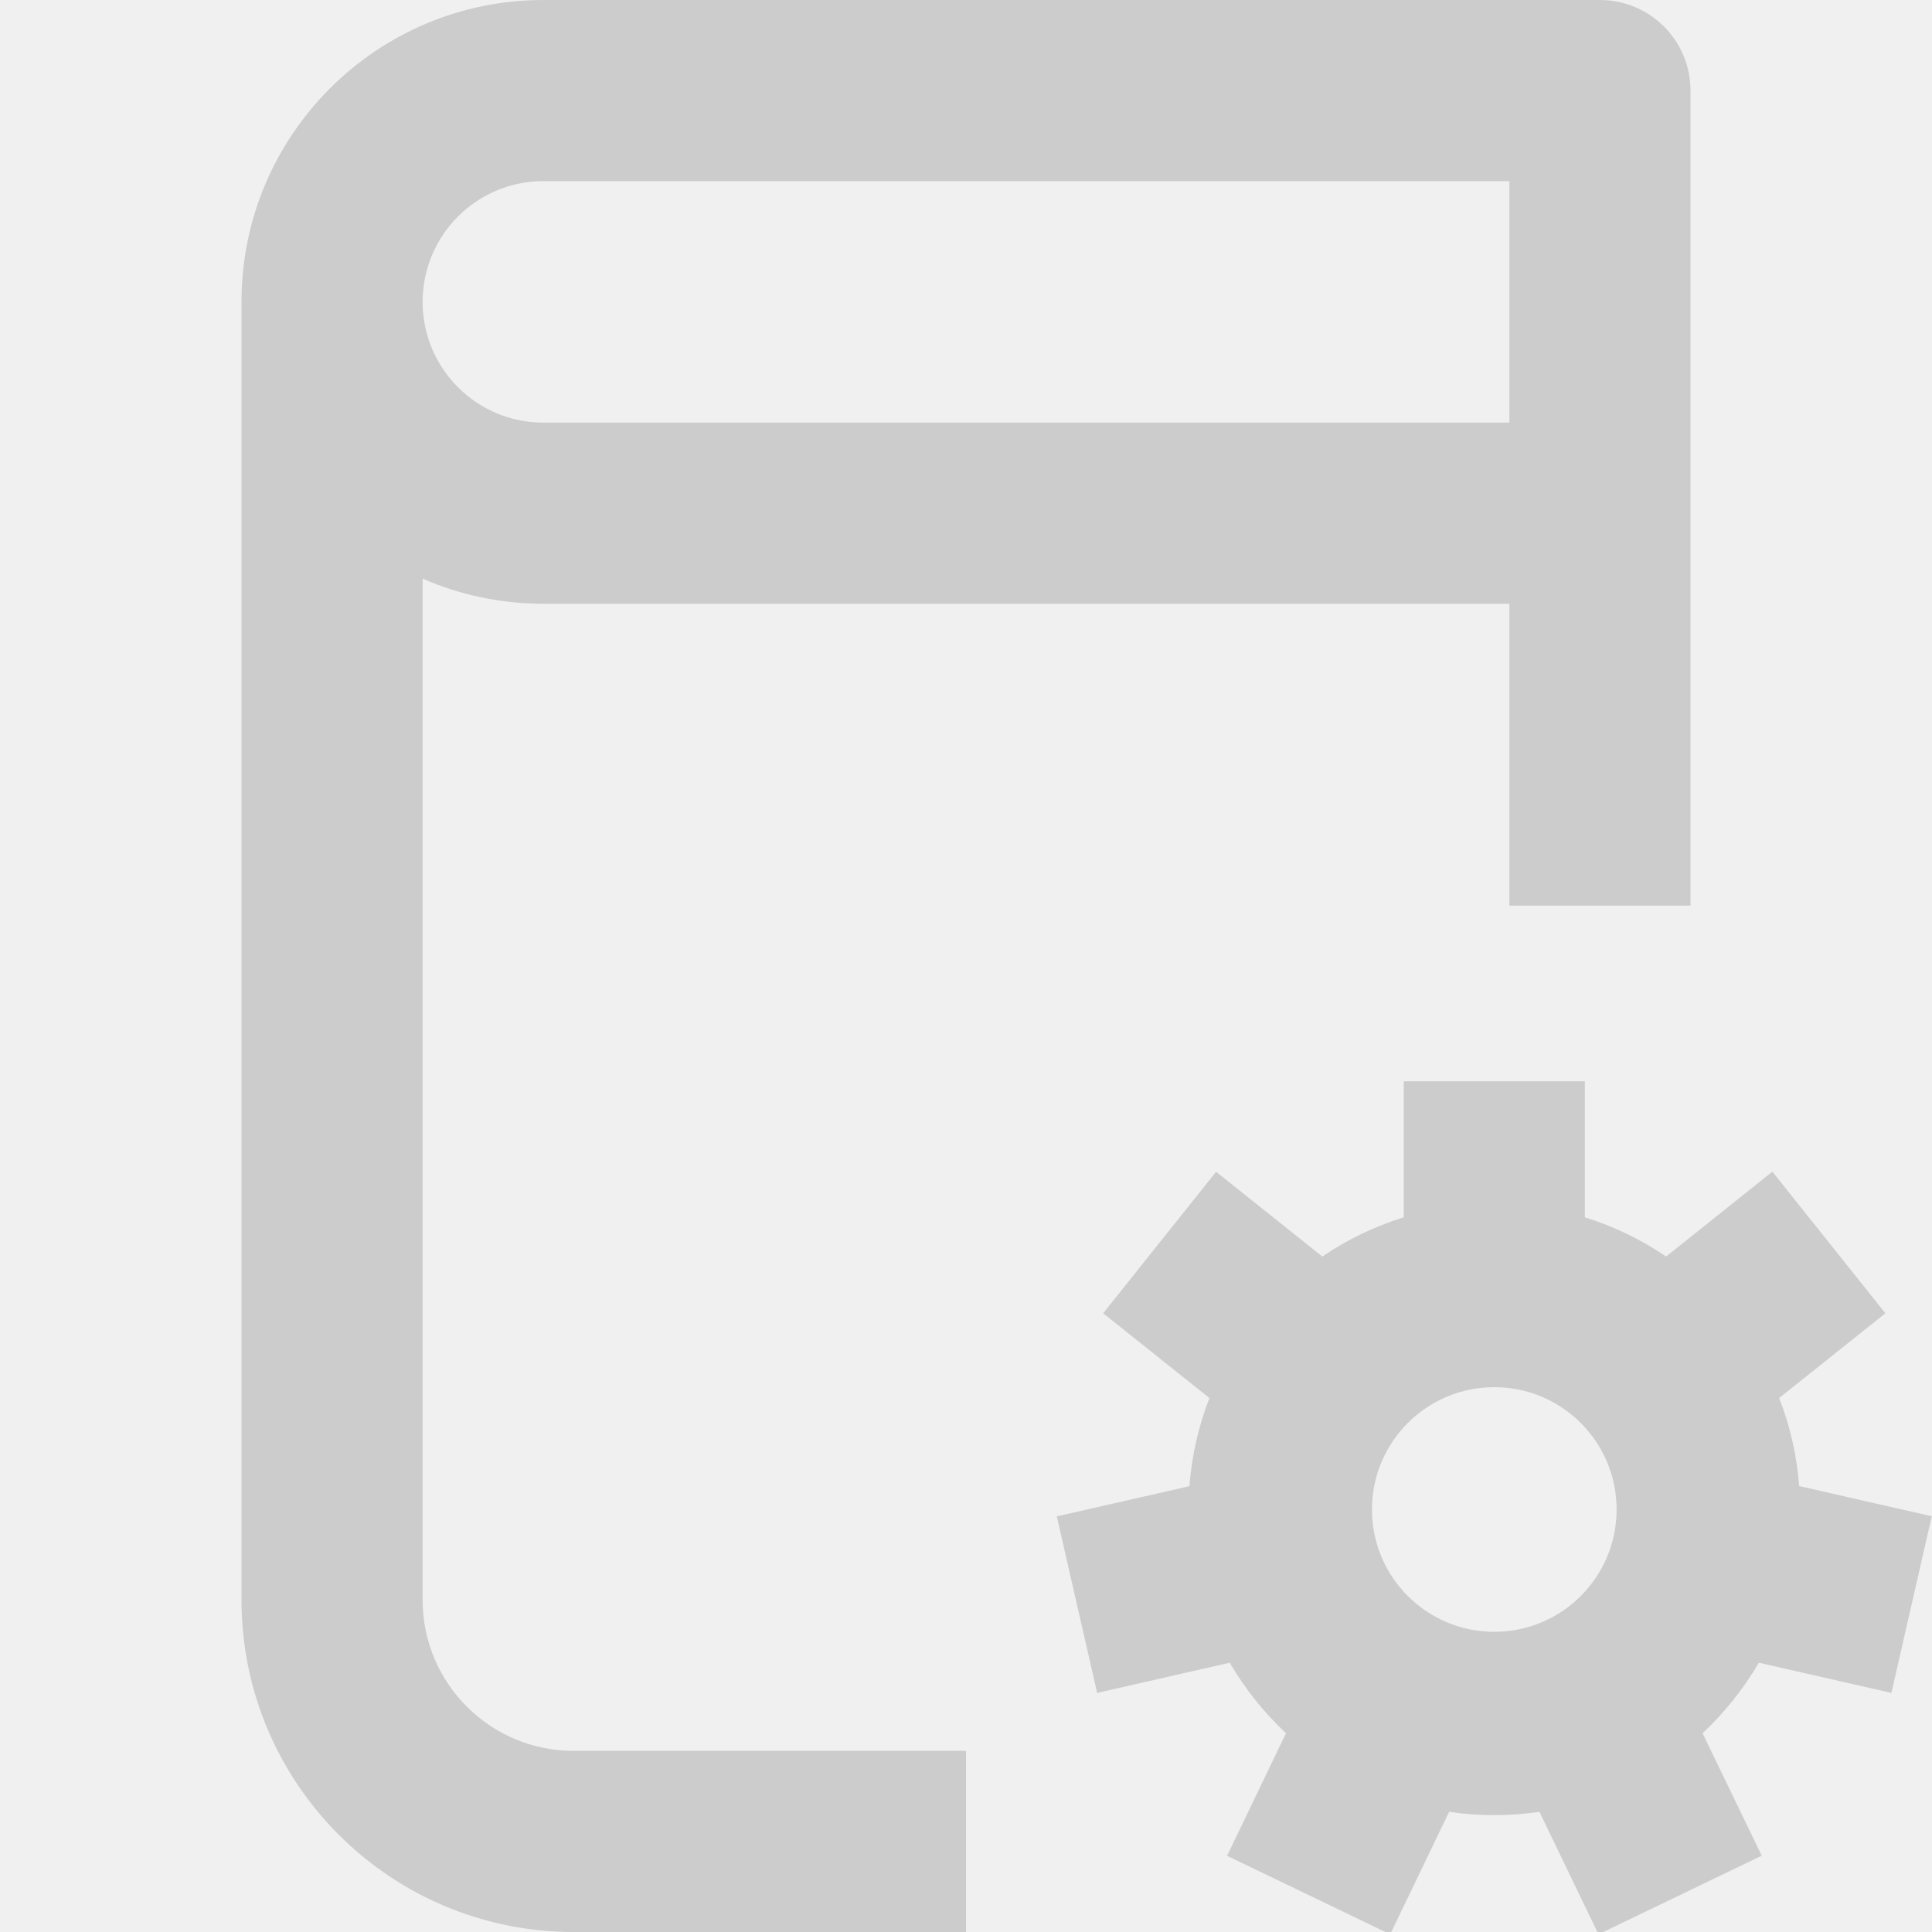
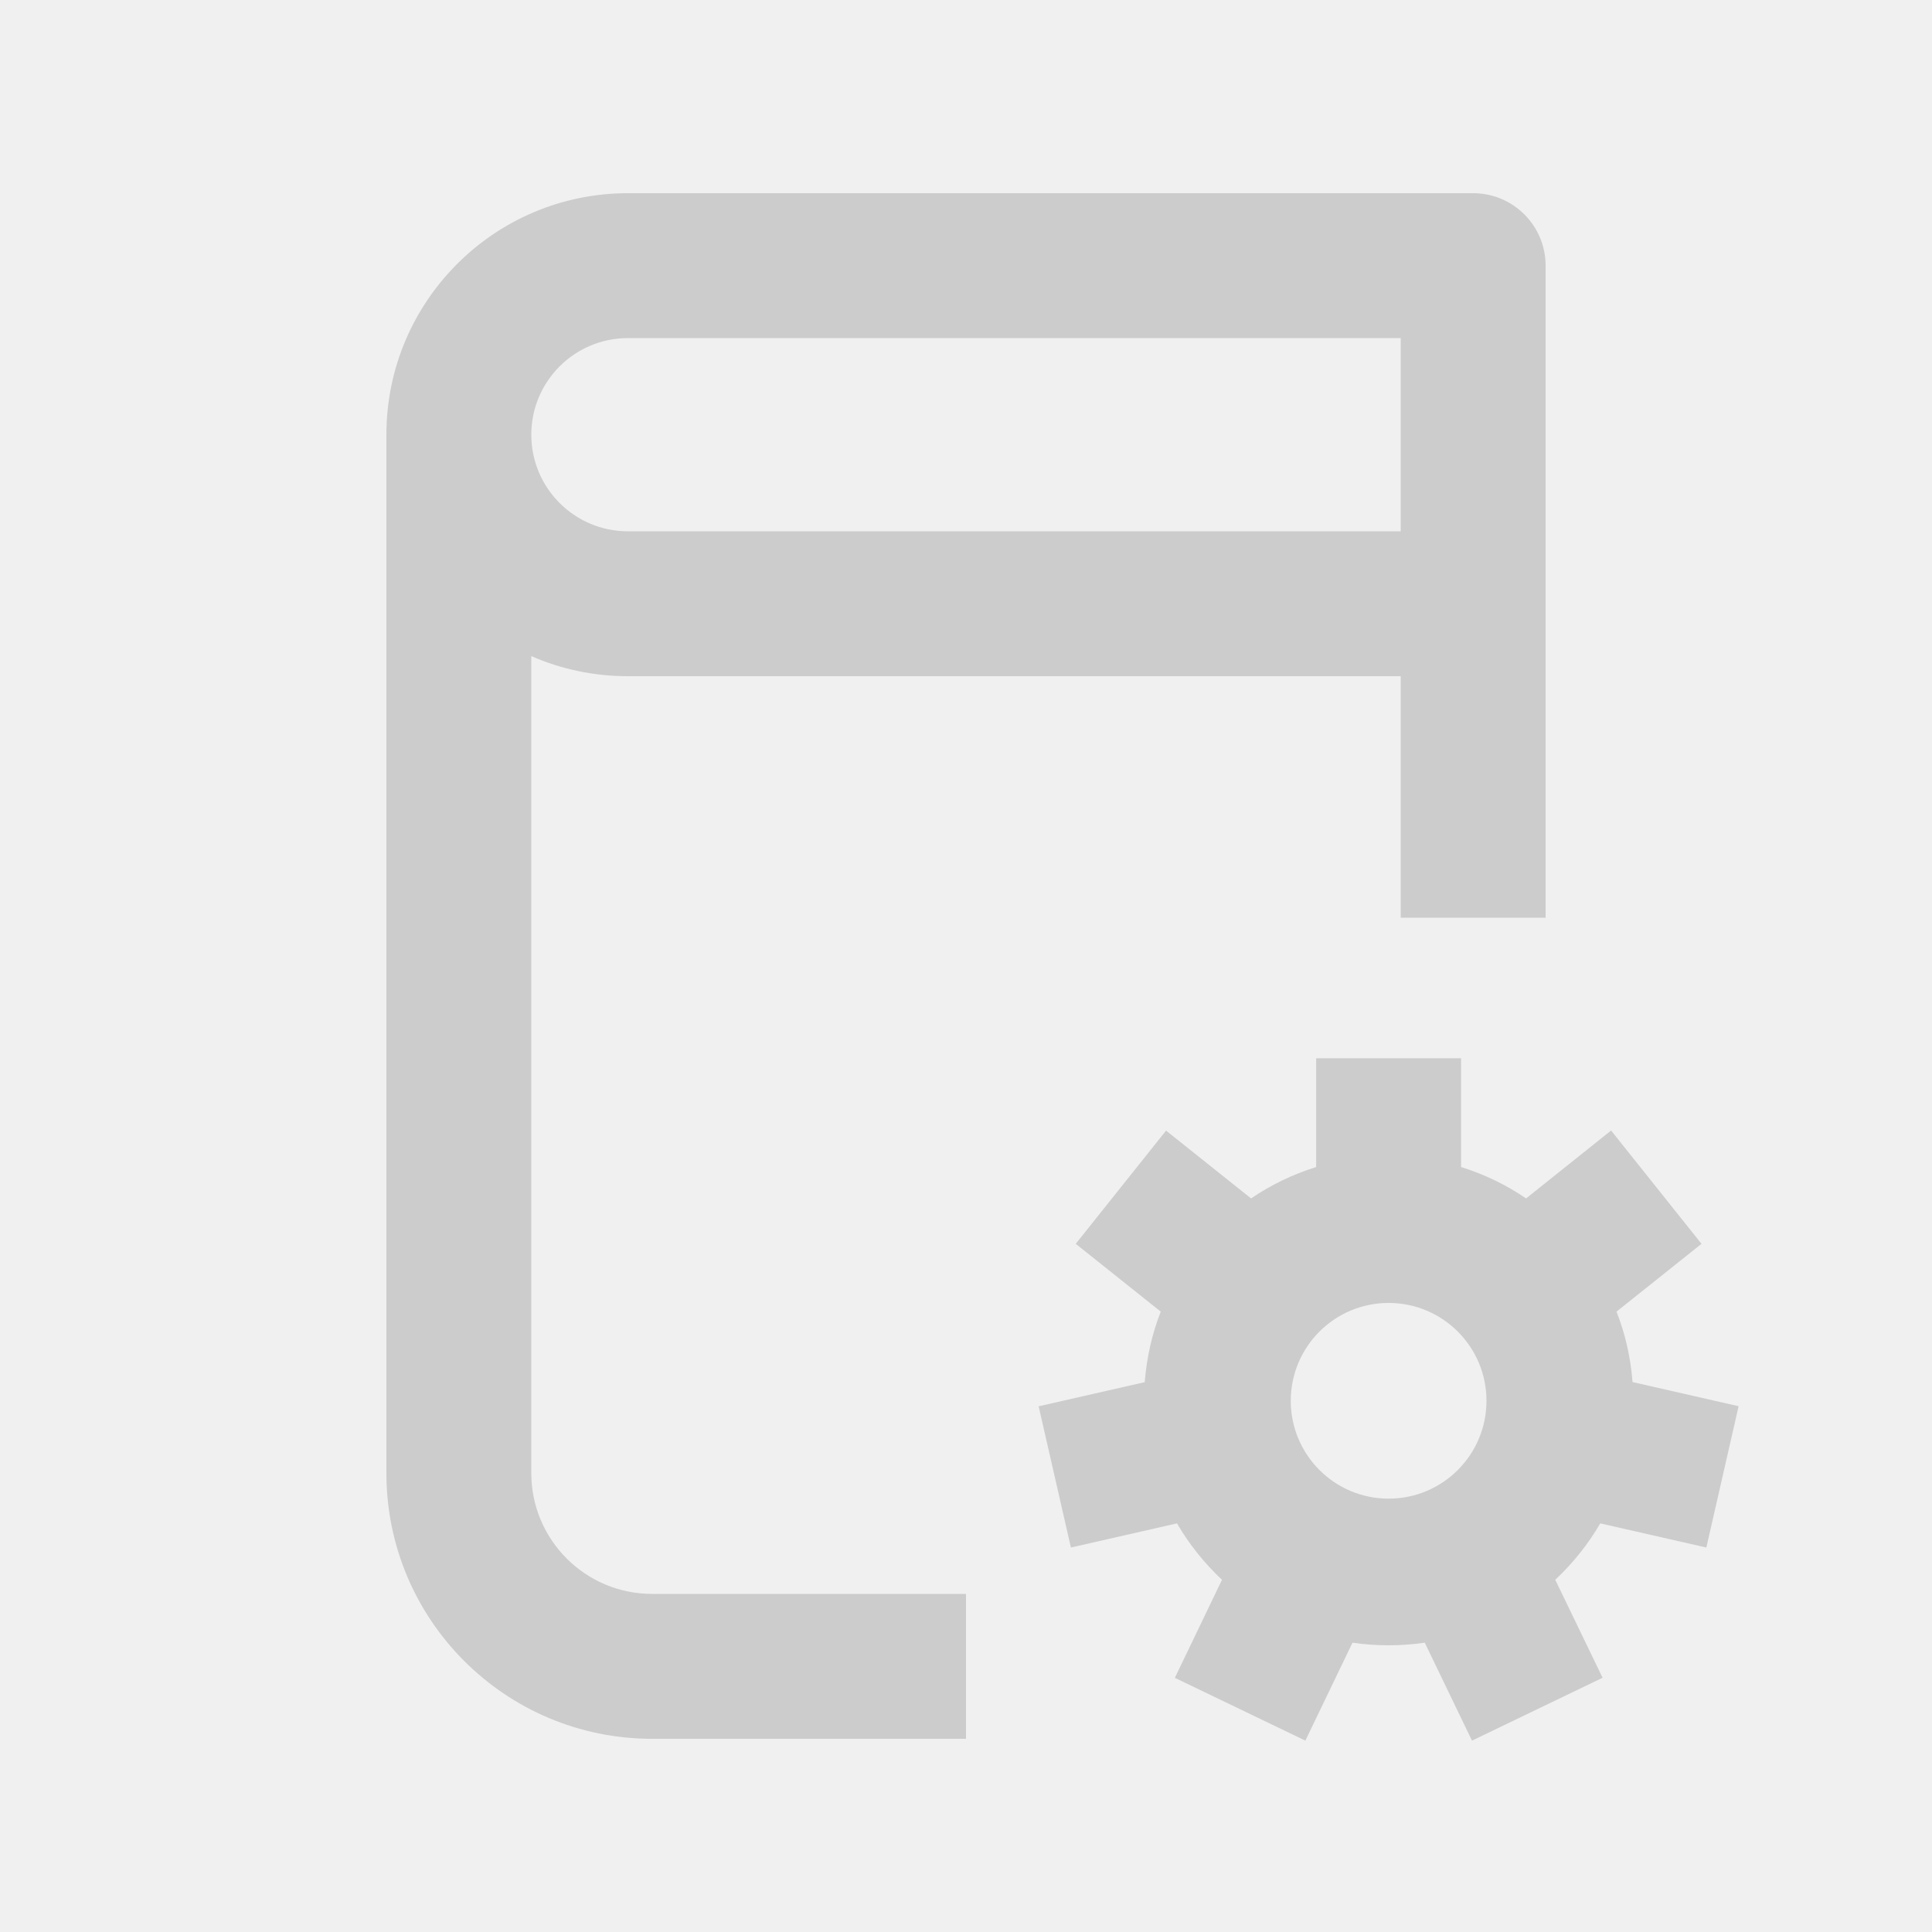
- <svg xmlns="http://www.w3.org/2000/svg" width="1em" height="1em" fill="none" viewBox="0 0 16 16" aria-hidden="true" focusable="false" class="">
+ <svg xmlns="http://www.w3.org/2000/svg" width="1em" height="1em" fill="none" viewBox="-2 -2 20 20" aria-hidden="true" focusable="false" class="">
  <g fill="#cccccc" fill-rule="evenodd" clip-path="url(#CatalogGearIcon_svg__a)" clip-rule="evenodd">
    <path d="M14 7.5V.75a.75.75 0 0 0-.75-.75H4.5A2.5 2.5 0 0 0 2 2.5v10.75A2.75 2.75 0 0 0 4.75 16H8v-1.5H4.75c-.69 0-1.25-.56-1.25-1.25V4.792c.306.134.644.208 1 .208h8v2.5zm-9.5-4a1 1 0 0 1 0-2h8v2z" />
    <path d="M13.125 10.081q.364.114.673.325l.88-.703.936 1.173-.88.702q.136.344.166.729l1.098.25-.334 1.463-1.098-.25a2.6 2.6 0 0 1-.466.584l.49 1.014-1.352.651-.489-1.014a2.6 2.6 0 0 1-.748 0l-.488 1.014-1.351-.65.488-1.015a2.6 2.6 0 0 1-.466-.584l-1.098.25-.334-1.462 1.098-.25q.031-.385.166-.73l-.88-.702.935-1.172.88.702q.31-.211.674-.325V8.955h1.5zm.263 2.42a1.013 1.013 0 1 1-2.026 0 1.013 1.013 0 0 1 2.026 0" />
  </g>
  <defs>
    <clipPath>
      <path fill="#fff" d="M0 0h16v16H0z" />
    </clipPath>
  </defs>
</svg>
